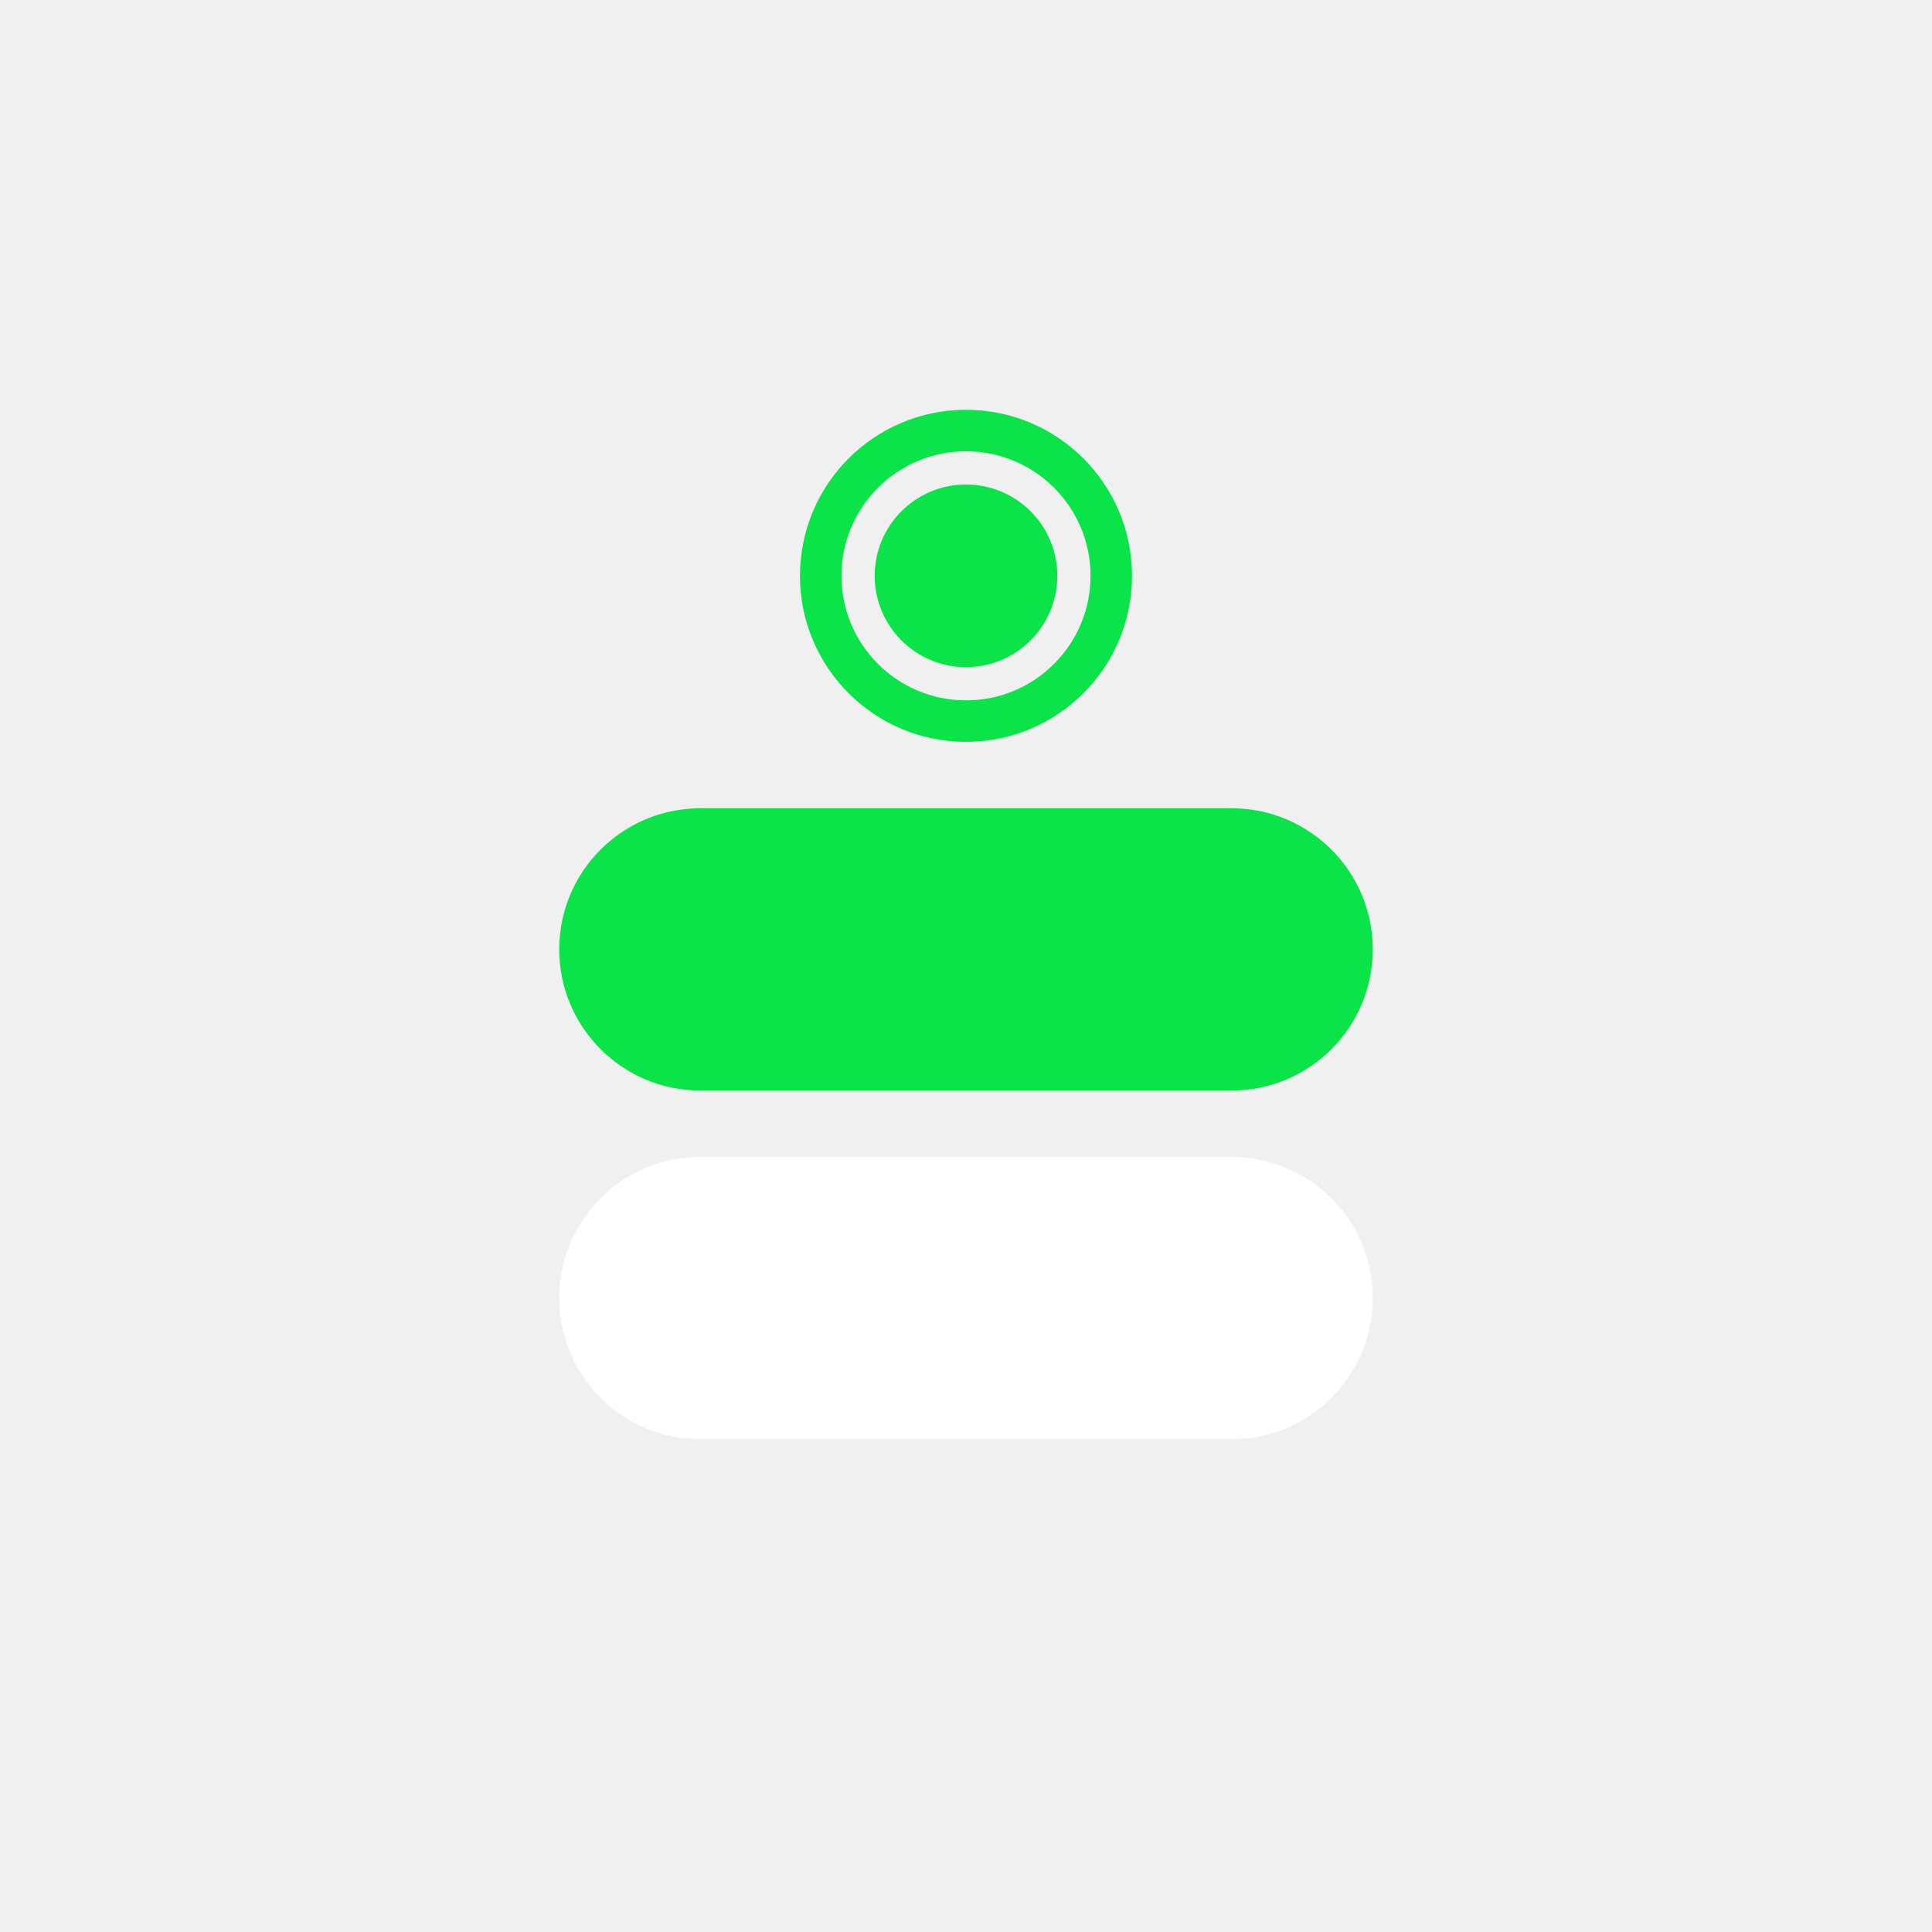
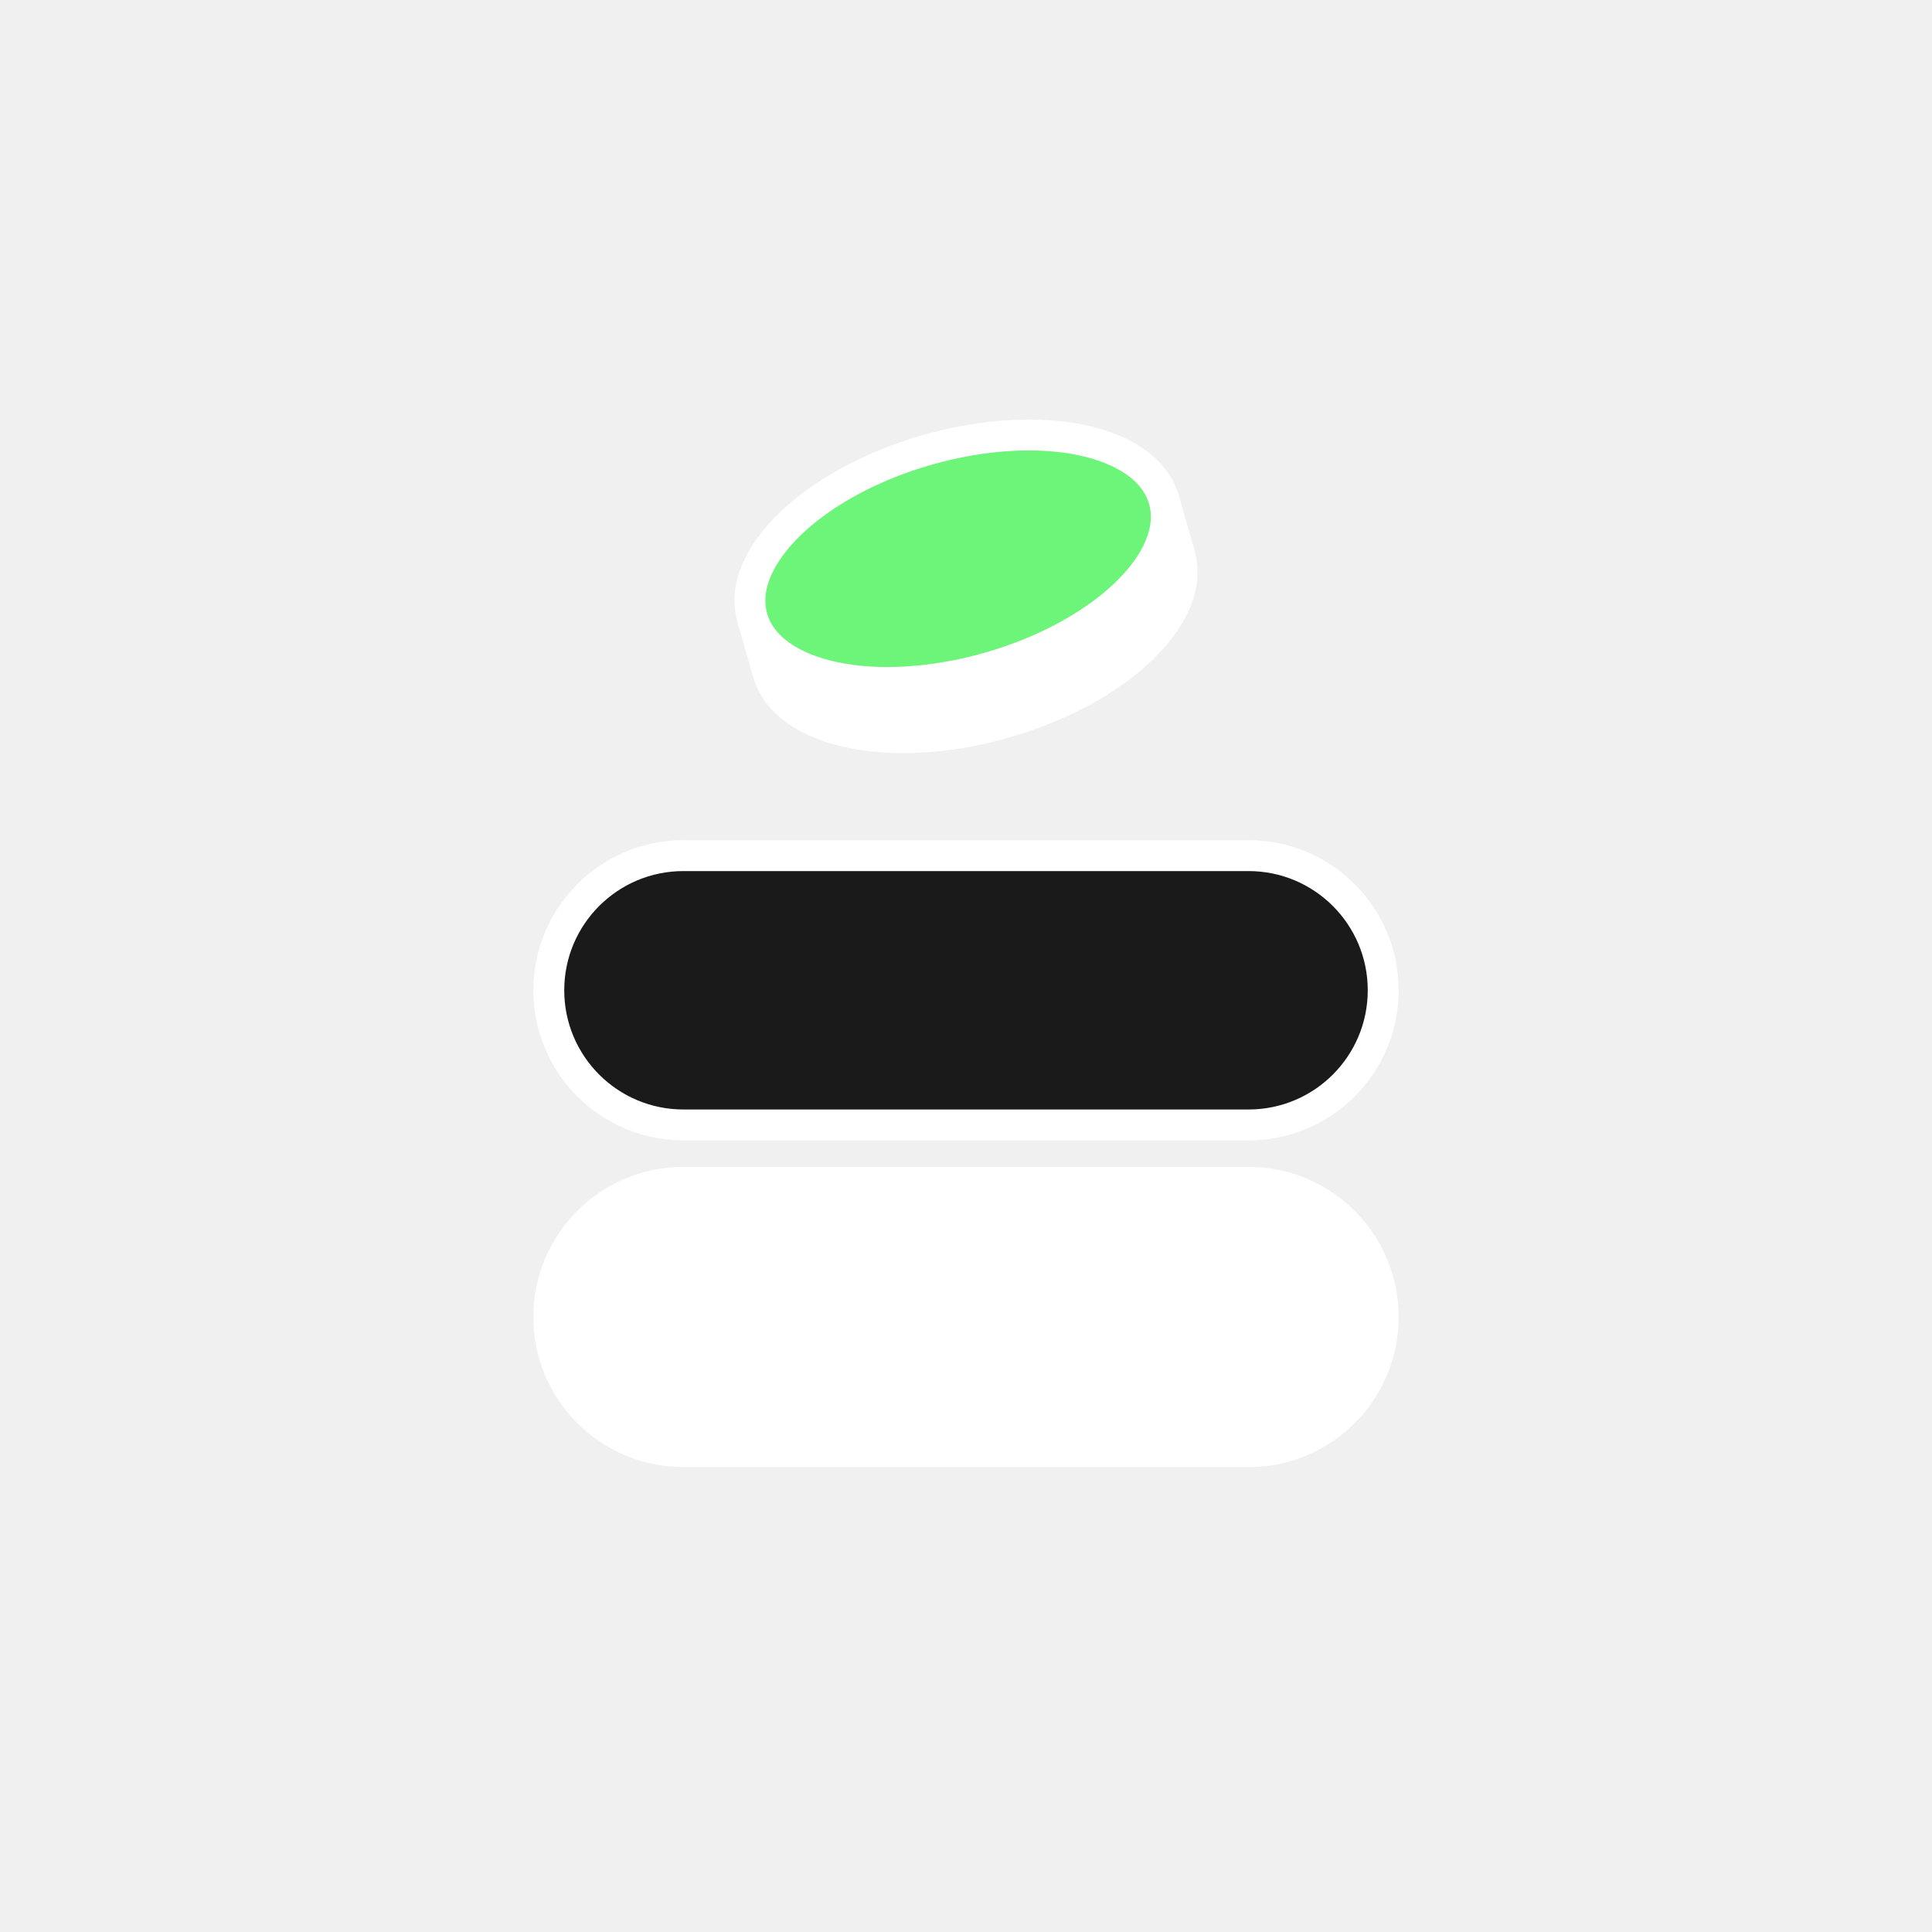
<svg xmlns="http://www.w3.org/2000/svg" width="1024" height="1024" viewBox="0 0 1024 1024">
-   <g transform="translate(296.40,217.20) scale(1.1)">
-     <path fill-rule="evenodd" fill="#0AE449" d="M116 80 a80 80 0 1 0 160 0 a80 80 0 1 0 -160 0 Z M136 80 a60 60 0 1 0 120 0 a60 60 0 1 0 -120 0 Z M152 80 a44 44 0 1 0 88 0 a44 44 0 1 0 -88 0 Z" />
-     <rect x="0" y="192" width="392" height="136" rx="68" fill="#0AE449" />
-     <rect x="0" y="360" width="392" height="136" rx="68" fill="#FFFFFF" />
+   <g transform="translate(282.68,223.01) scale(1.17)">
+     <g transform="rotate(-16 196 75)">
+       <ellipse cx="196" cy="88" rx="97" ry="51.24" fill="#FFFFFF" stroke="#FFFFFF" stroke-width="14" />
+       <rect x="92" y="62" width="208" height="26" fill="#FFFFFF" />
+       <ellipse cx="196" cy="62" rx="97" ry="51.24" fill="#6CF579" stroke="#FFFFFF" stroke-width="14" />
+     </g>
+     <rect x="7" y="197" width="378" height="122" rx="61" fill="#1A1A1A" stroke="#FFFFFF" stroke-width="14" />
+     <rect x="0" y="338" width="392" height="136" rx="68" fill="#FFFFFF" />
  </g>
</svg>
